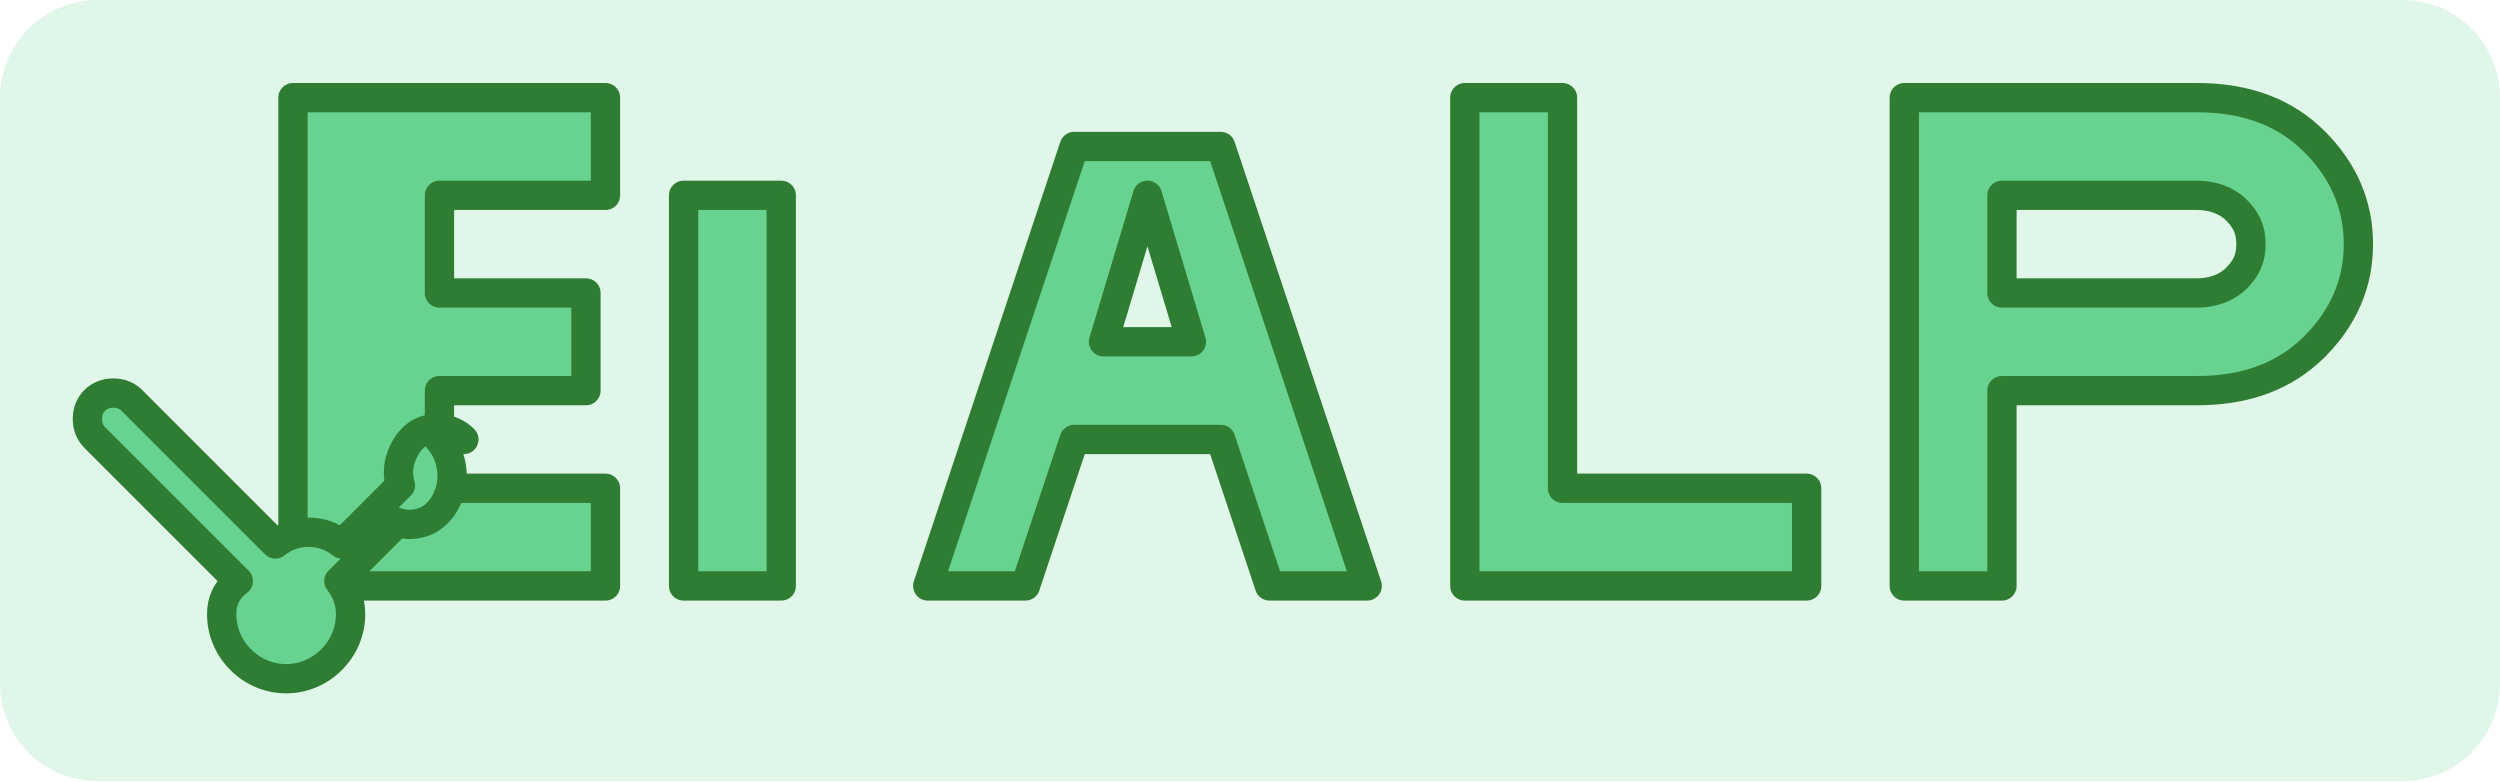
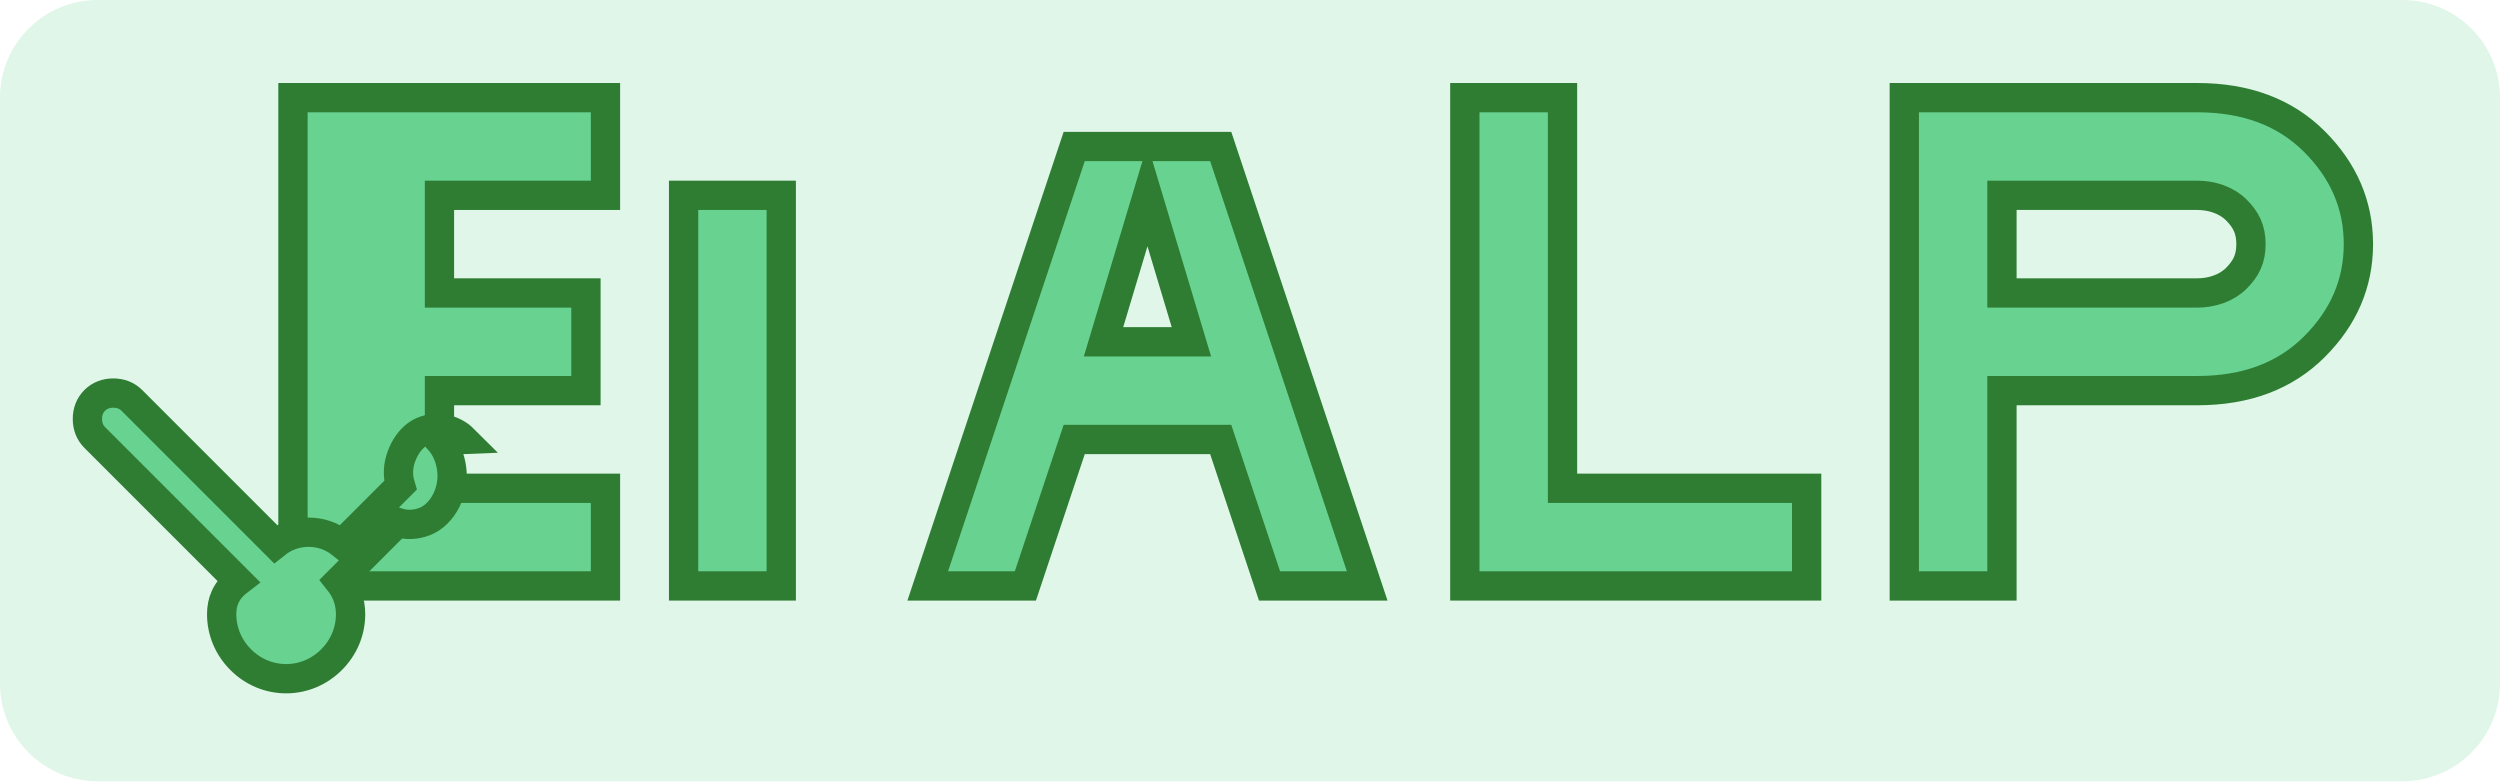
<svg xmlns="http://www.w3.org/2000/svg" width="512" height="160" viewBox="0 0 512 160" fill="none">
  <rect width="512" height="160" rx="20" fill="#68D391" fill-opacity="0.2" />
-   <path d="M60 120H124V100H90V80H120V60H90V40H124V20H60V120Z" fill="#68D391" stroke="#2E7D32" stroke-width="6" stroke-linejoin="round" />
-   <path d="M140 120H160V40H140V120Z" fill="#68D391" stroke="#2E7D32" stroke-width="6" stroke-linejoin="round" />
-   <path d="M190 120L220 30H250L280 120H260L250 90H220L210 120H190ZM226 70H244L235 40L226 70Z" fill="#68D391" stroke="#2E7D32" stroke-width="6" stroke-linejoin="round" />
-   <path d="M300 120V20H320V100H370V120H300Z" fill="#68D391" stroke="#2E7D32" stroke-width="6" stroke-linejoin="round" />
-   <path d="M390 120V20H450C460 20 468 23 474 29C480 35 483 42 483 50C483 58 480 65 474 71C468 77 460 80 450 80H410V120H390ZM410 60H450C453 60 456 59 458 57C460 55 461 53 461 50C461 47 460 45 458 43C456 41 453 40 450 40H410V60Z" fill="#68D391" stroke="#2E7D32" stroke-width="6" stroke-linejoin="round" />
-   <path d="M25 70C23.8 68.8 22.2 68 20.4 67.8C18.6 67.6 16.8 68 15.4 69C14 70 12.9 71.6 12.2 73.5C11.5 75.4 11.4 77.4 12 79.4L0 91.4C-2 89.8 -4.3 89 -6.8 89C-9.3 89 -11.6 89.8 -13.6 91.4L-43 62C-44 61 -45.3 60.5 -46.8 60.5C-48.3 60.5 -49.6 61 -50.6 62C-51.6 63 -52.1 64.3 -52.1 65.8C-52.1 67.3 -51.6 68.6 -50.6 69.6L-21.2 99C-23.8 101 -24.6 103.3 -24.6 105.8C-24.6 109.3 -23.2 112.6 -20.7 115.1C-18.2 117.6 -14.9 119 -11.4 119C-7.9 119 -4.6 117.6 -2.1 115.1C0.4 112.6 1.8 109.3 1.8 105.8C1.8 103.3 1 101 -0.6 99L11.4 87C13.2 87.6 15.2 87.5 17 86.8C18.8 86.1 20.4 84.5 21.4 82.5C22.4 80.5 22.8 78.2 22.5 76C22.2 73.8 21.4 71.8 20 70.2L25 70Z" transform="translate(70 20)" fill="#68D391" stroke="#2E7D32" stroke-width="6" stroke-linecap="round" stroke-linejoin="round" />
+   <path d="M60 120H124V100H90V80H120V60H90V40H124V20H60V120Z" fill="#68D391" stroke="#2E7D32" stroke-width="6" />
+   <path d="M140 120H160V40H140V120Z" fill="#68D391" stroke="#2E7D32" stroke-width="6" />
+   <path d="M190 120L220 30H250L280 120H260L250 90H220L210 120H190ZM226 70H244L235 40L226 70Z" fill="#68D391" stroke="#2E7D32" stroke-width="6" />
+   <path d="M300 120V20H320V100H370V120H300Z" fill="#68D391" stroke="#2E7D32" stroke-width="6" />
+   <path d="M390 120V20H450C460 20 468 23 474 29C480 35 483 42 483 50C483 58 480 65 474 71C468 77 460 80 450 80H410V120H390ZM410 60H450C453 60 456 59 458 57C460 55 461 53 461 50C461 47 460 45 458 43C456 41 453 40 450 40H410V60Z" fill="#68D391" stroke="#2E7D32" stroke-width="6" />
+   <path d="M95 90C93.8 88.8 92.2 88 90.4 87.8C88.6 87.6 86.8 88 85.4 89C84 90 82.9 91.6 82.2 93.5C81.5 95.4 81.4 97.4 82 99.4L70 111.4C68 109.8 65.7 109 63.2 109C60.7 109 58.4 109.8 56.4 111.4L27 82C26 81 24.7 80.5 23.2 80.5C21.7 80.5 20.4 81 19.4 82C18.4 83 17.9 84.3 17.9 85.8C17.9 87.3 18.4 88.6 19.4 89.6L48.8 119C46.2 121 45.4 123.3 45.4 125.8C45.4 129.3 46.8 132.6 49.3 135.1C51.8 137.6 55.1 139 58.6 139C62.1 139 65.4 137.6 67.9 135.1C70.4 132.6 71.8 129.3 71.8 125.8C71.8 123.3 71 121 69.4 119L81.4 107C83.2 107.6 85.2 107.5 87 106.8C88.8 106.1 90.4 104.5 91.4 102.5C92.4 100.5 92.8 98.2 92.5 96C92.2 93.8 91.4 91.8 90 90.2L95 90Z" fill="#68D391" stroke="#2E7D32" stroke-width="6" />
</svg>
